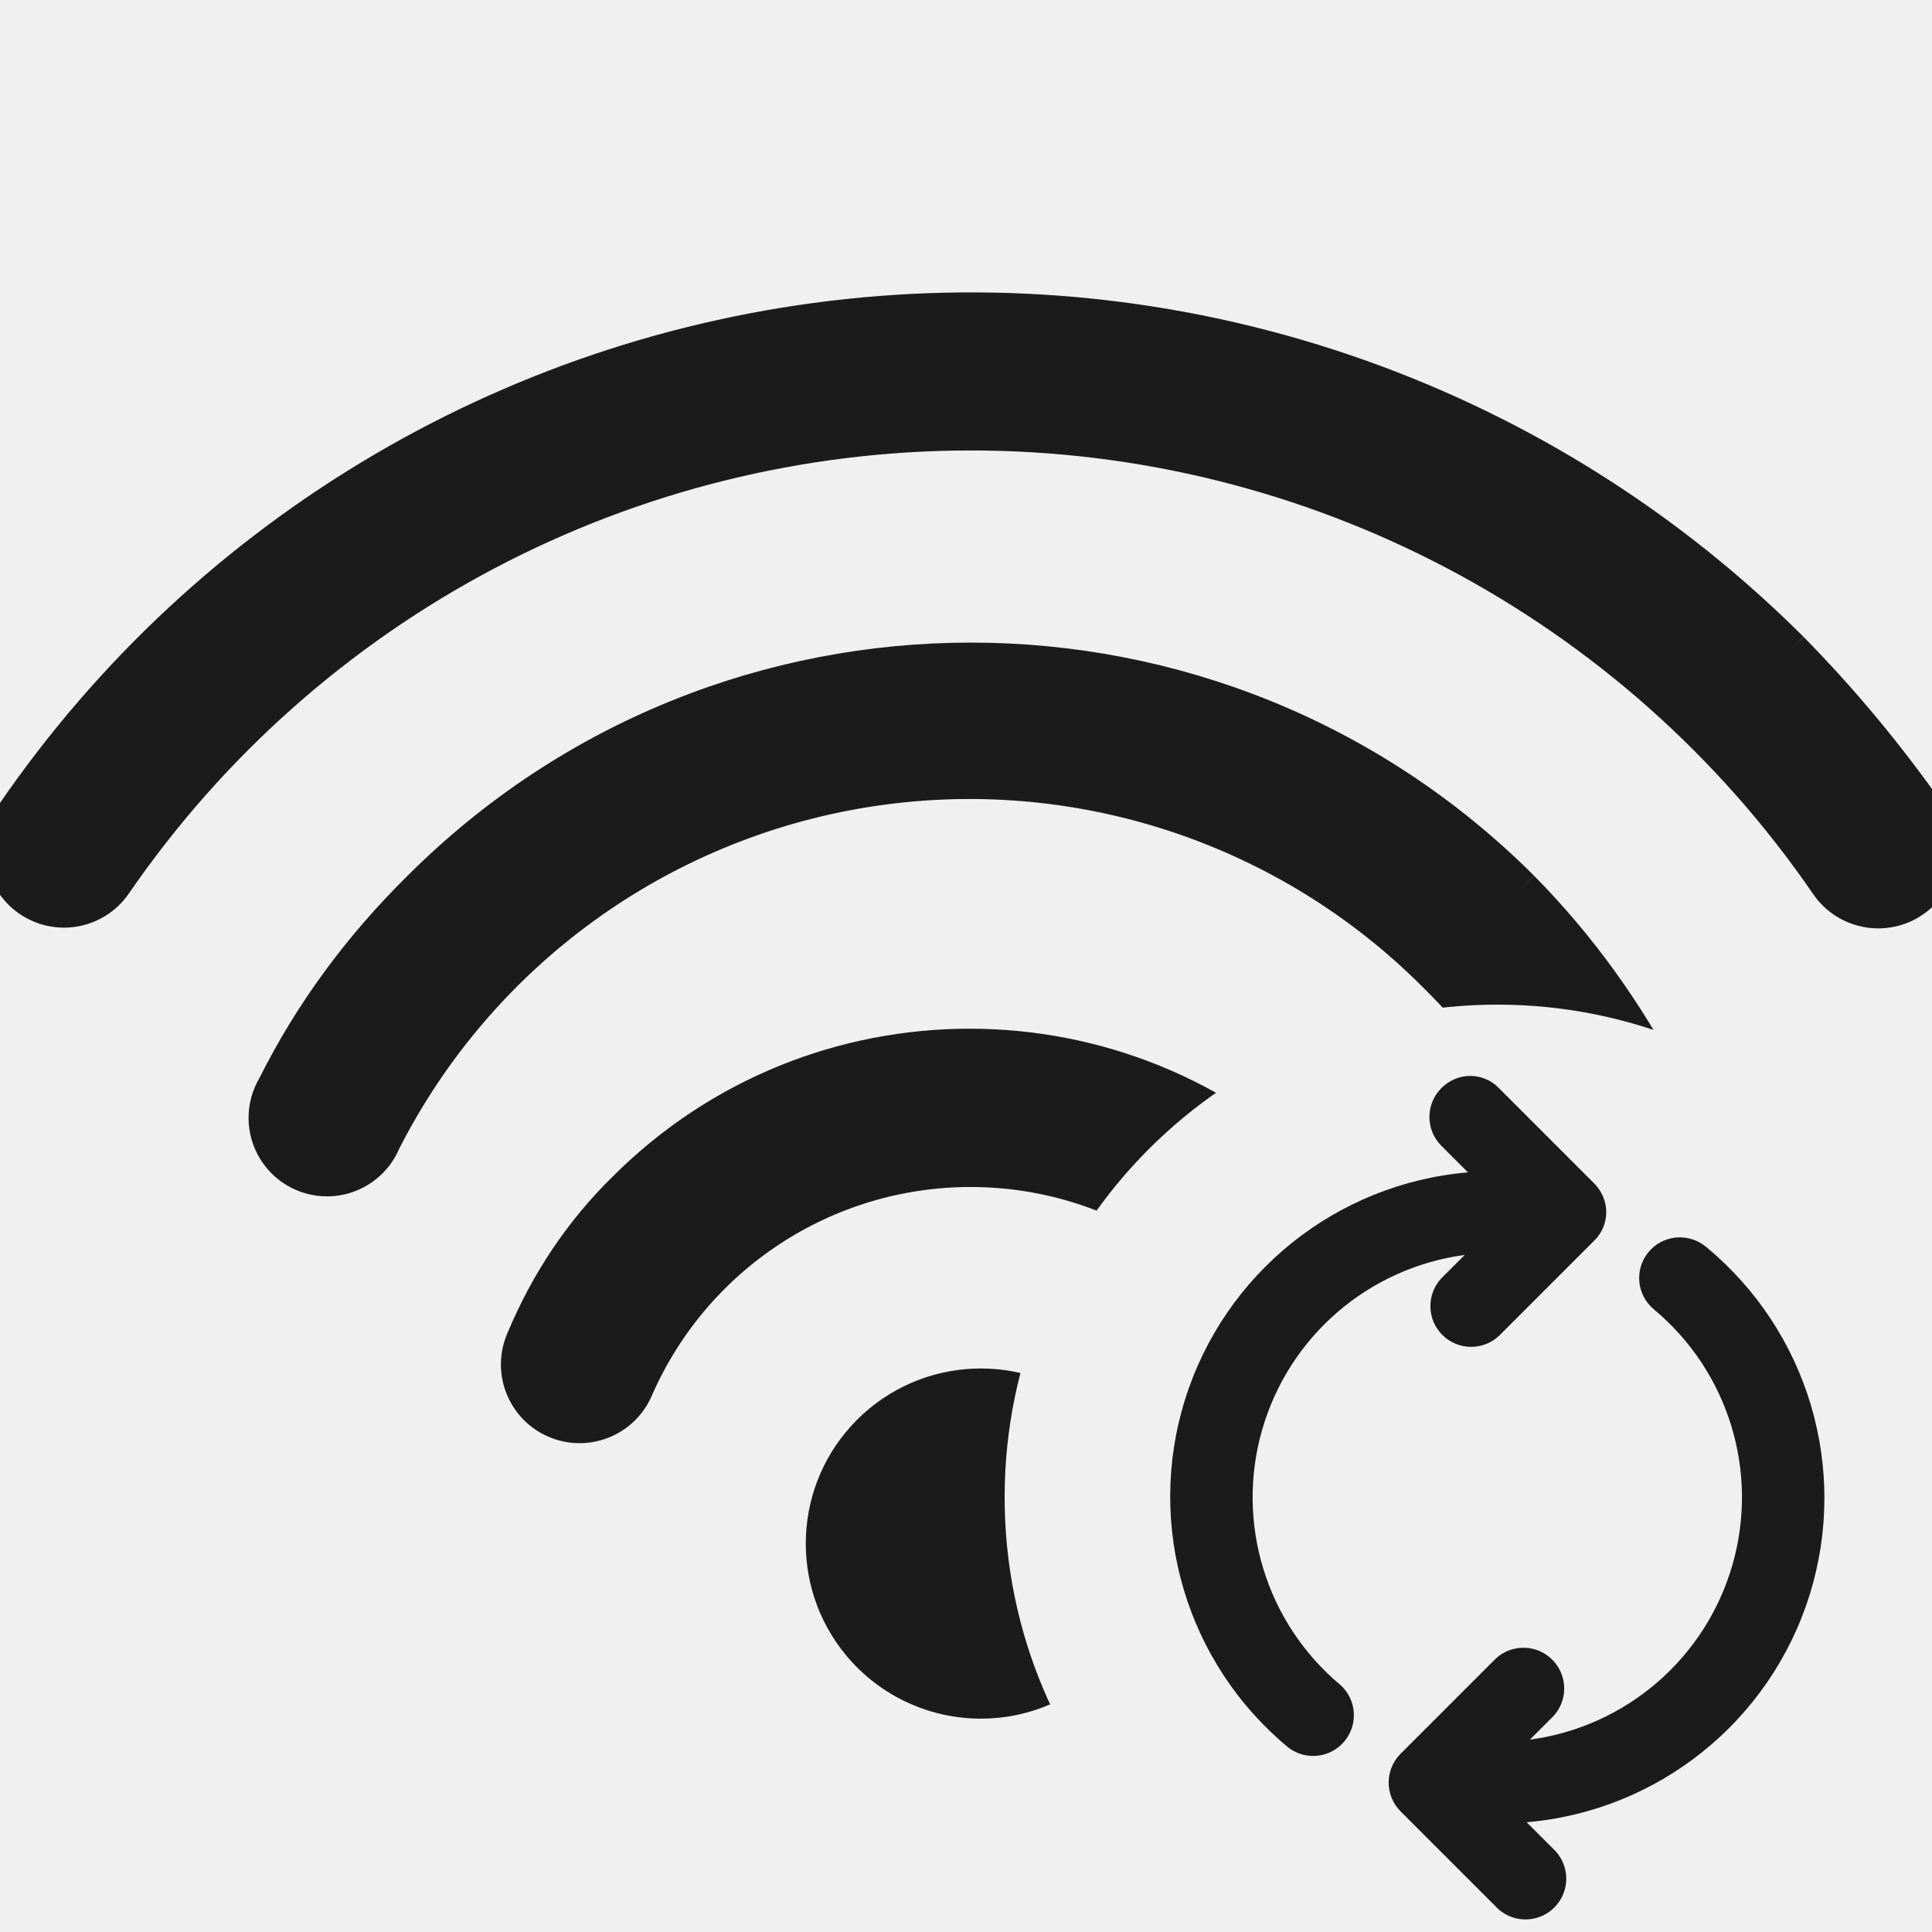
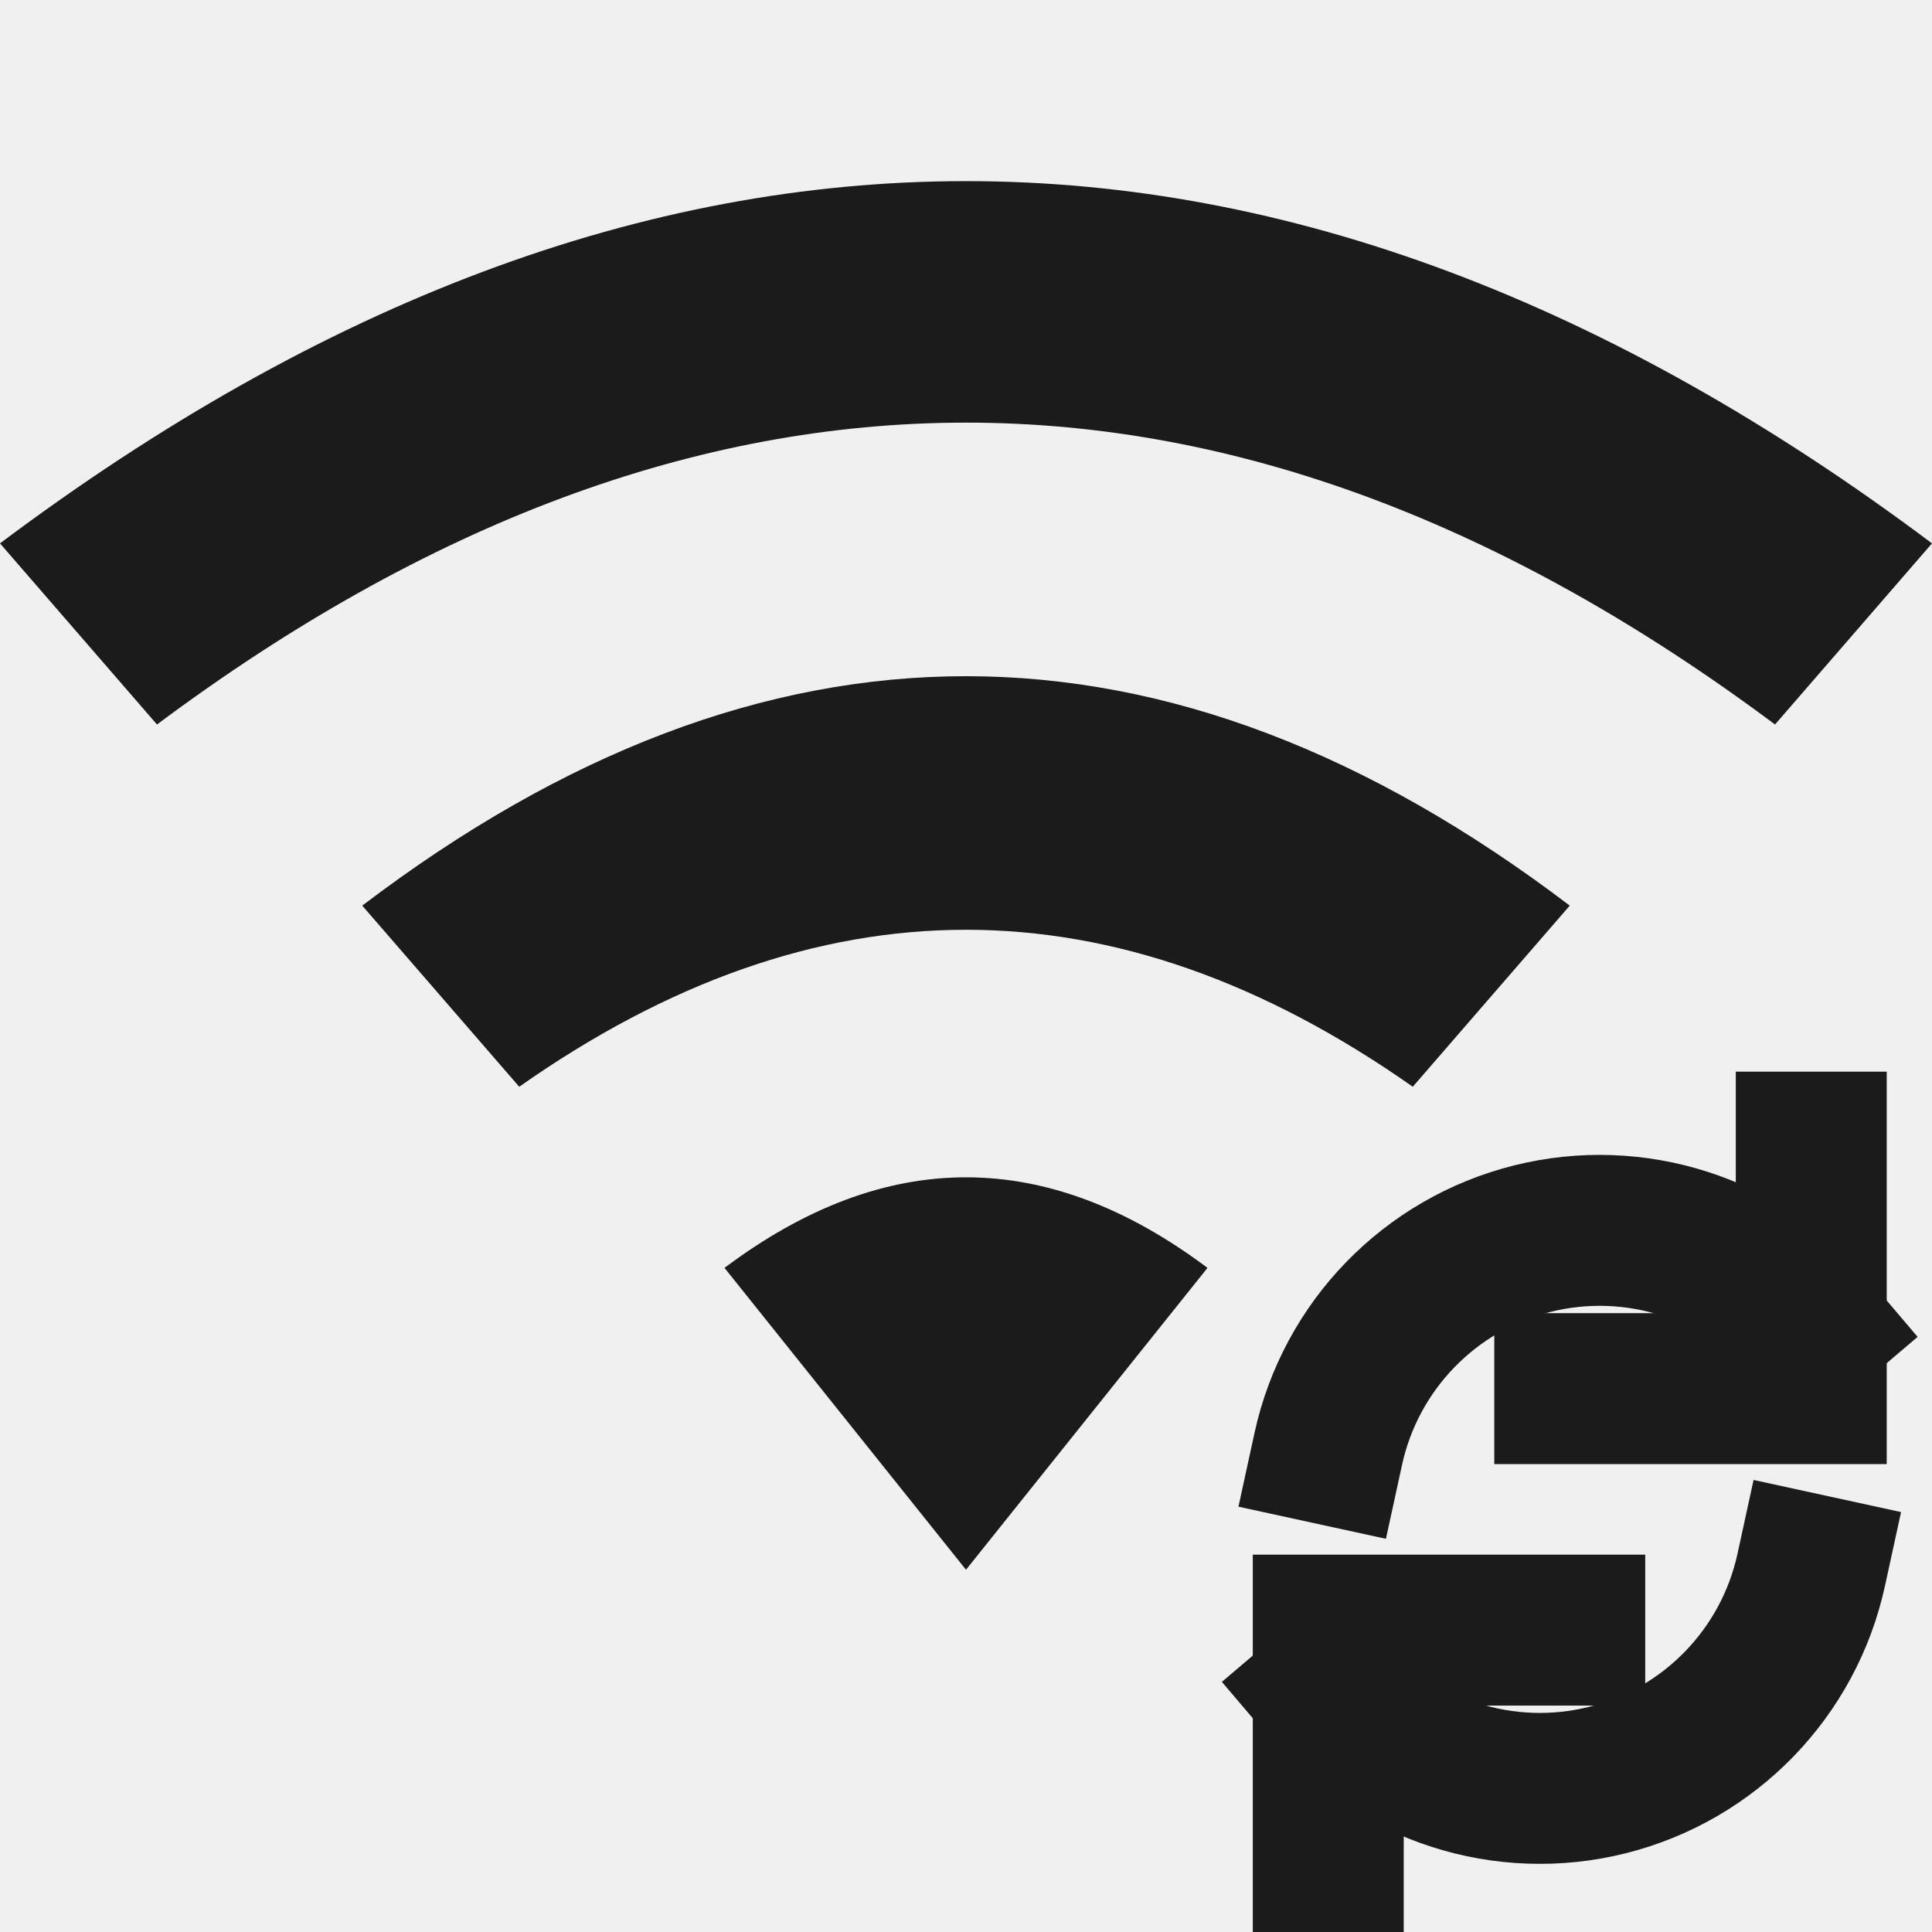
<svg xmlns="http://www.w3.org/2000/svg" width="24" height="24" viewBox="0 0 24 24" fill="#1b1b1b">
-   <g transform="translate(0 0) scale(1.2)">
-     <defs>
-       <mask id="cut" maskUnits="userSpaceOnUse" x="0" y="0" width="20" height="20">
-         <rect width="20" height="20" fill="white" />
-         <circle cx="15.5" cy="15.5" r="5.1" fill="black" />
-       </mask>
-     </defs>
-     <g mask="url(#cut)" opacity="1">
-       <g transform="scale(1.25) translate(-2 -2)" stroke="#1b1b1b" stroke-width=".3" stroke-linejoin="round">
-         <path d="M16.83 7.38q.62.63 1.14 1.37a.5.5 0 0 1-.83.57 8.61 8.61 0 0 0-14.2 0 .5.5 0 0 1-.82-.58 9.61 9.61 0 0 1 14.71-1.36M14.6 9.36q.71.72 1.19 1.65a.5.5 0 0 1-.89.46q-.4-.8-1.01-1.4a5.45 5.45 0 0 0-8.72 1.38.5.5 0 1 1-.89-.45q.45-.9 1.2-1.64a6.45 6.45 0 0 1 9.12 0m-1.71 2.5q.53.53.85 1.25a.5.5 0 0 1-.92.4 3.03 3.03 0 0 0-5.56-.01.5.5 0 1 1-.92-.4q.3-.72.84-1.25a4.03 4.03 0 0 1 5.7 0m-1.93 1.93a1.3 1.3 0 1 1-1.83 1.83 1.3 1.3 0 0 1 1.83-1.83" />
+   <g transform="translate(0 0)">
+     <g transform="scale(1.5)">
+       <defs>
+         <mask id="mark">
+           <rect width="16" height="16" fill="white" />
+           <rect x="10" y="9" width="6" height="7" fill="black" />
+         </mask>
+       </defs>
+       <g mask="url(#mark)">
+         <path d="M0 4.5Q8 -1.5 16 4.5L14.7 6Q8 1 1.3 6Z" />
+         <path d="M3 7.5Q8 3.7 13 7.5L11.7 9Q8 6.4 4.3 9Z" />
+         <path d="M6 10.5Q8 9 10 10.5L8 13Z" />
      </g>
-     </g>
-     <g transform="translate(11 11) scale(.5625)">
-       <path d="M6.97.47c.3-.3.77-.3 1.06 0l1.75 1.75c.3.3.3.77 0 1.06L8.03 5.03a.75.75 0 0 1-1.06-1.06l.43-.43a4.5 4.5 0 0 0-2.28 7.92.75.75 0 0 1-.96 1.15 5.99 5.99 0 0 1 3.3-10.59l-.49-.49a.75.75 0 0 1 0-1.06m3.81 3.02a.75.75 0 0 1 1.06-.1 5.99 5.99 0 0 1-3.3 10.59l.49.49a.75.75 0 1 1-1.06 1.06l-1.75-1.75a.75.75 0 0 1 0-1.06l1.75-1.75a.75.75 0 0 1 1.06 1.06l-.43.43a4.5 4.5 0 0 0 2.28-7.92.75.75 0 0 1-.1-1.05" />
+       <g fill="none" stroke="#1b1b1b" stroke-width="1.25" stroke-linecap="square">
+         <path d="M11 12a2.3 2.3 0 0 1 4-1M15 13a2.3 2.3 0 0 1-4 1" />
+         <path d="M15 9.5v2h-2M11 15.5v-2h2" />
+       </g>
    </g>
  </g>
</svg>
